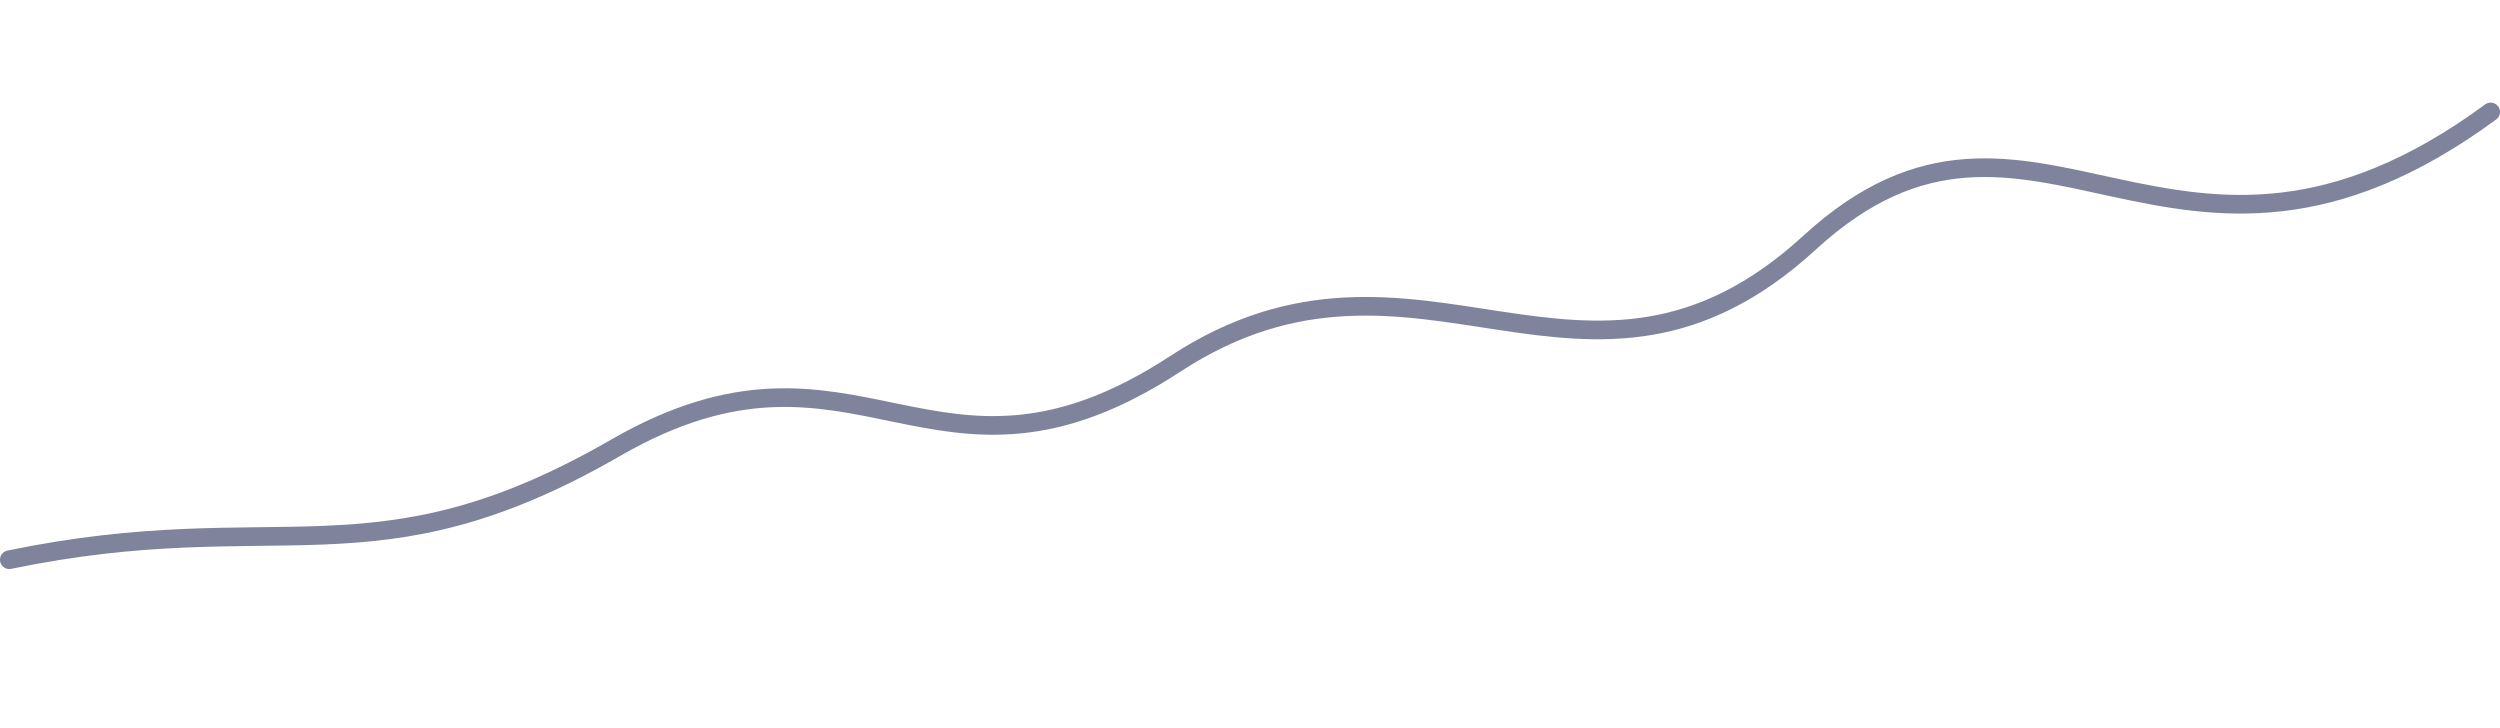
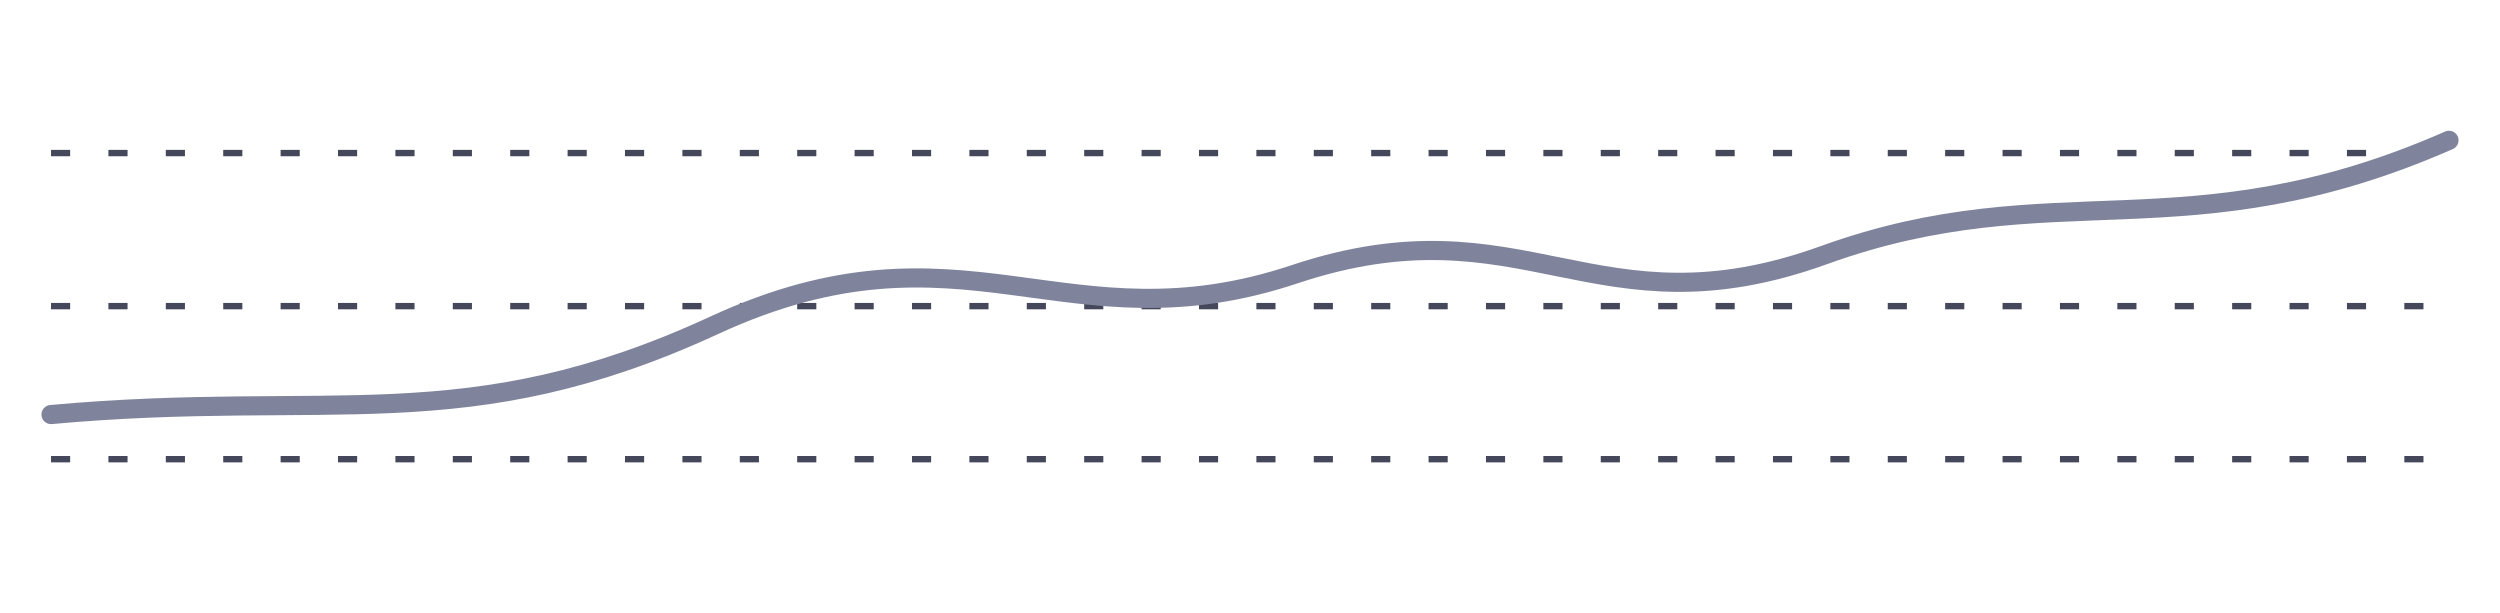
- <svg xmlns="http://www.w3.org/2000/svg" width="268" height="78" viewBox="0 0 268 78">
-   <path d="M1 60 C30 54 40 63 66 48 S100 56 126 39 S170 48 194 26 S233 37 267 12" fill="none" stroke="#7f849c" stroke-width="2" stroke-linecap="round" stroke-linejoin="round" />
+ <svg xmlns="http://www.w3.org/2000/svg" width="392" height="96" viewBox="0 0 392 96">
+   <path d="M8 24H384M8 48H384M8 72H384" stroke="#45475a" stroke-width="1" stroke-dasharray="3 6" />
+   <path d="M8 65C52 61 73 69 112 51s55 4 91-8 47 10 83-3 57 0 98-18" fill="none" stroke="#7f849c" stroke-width="3" stroke-linecap="round" />
</svg>
